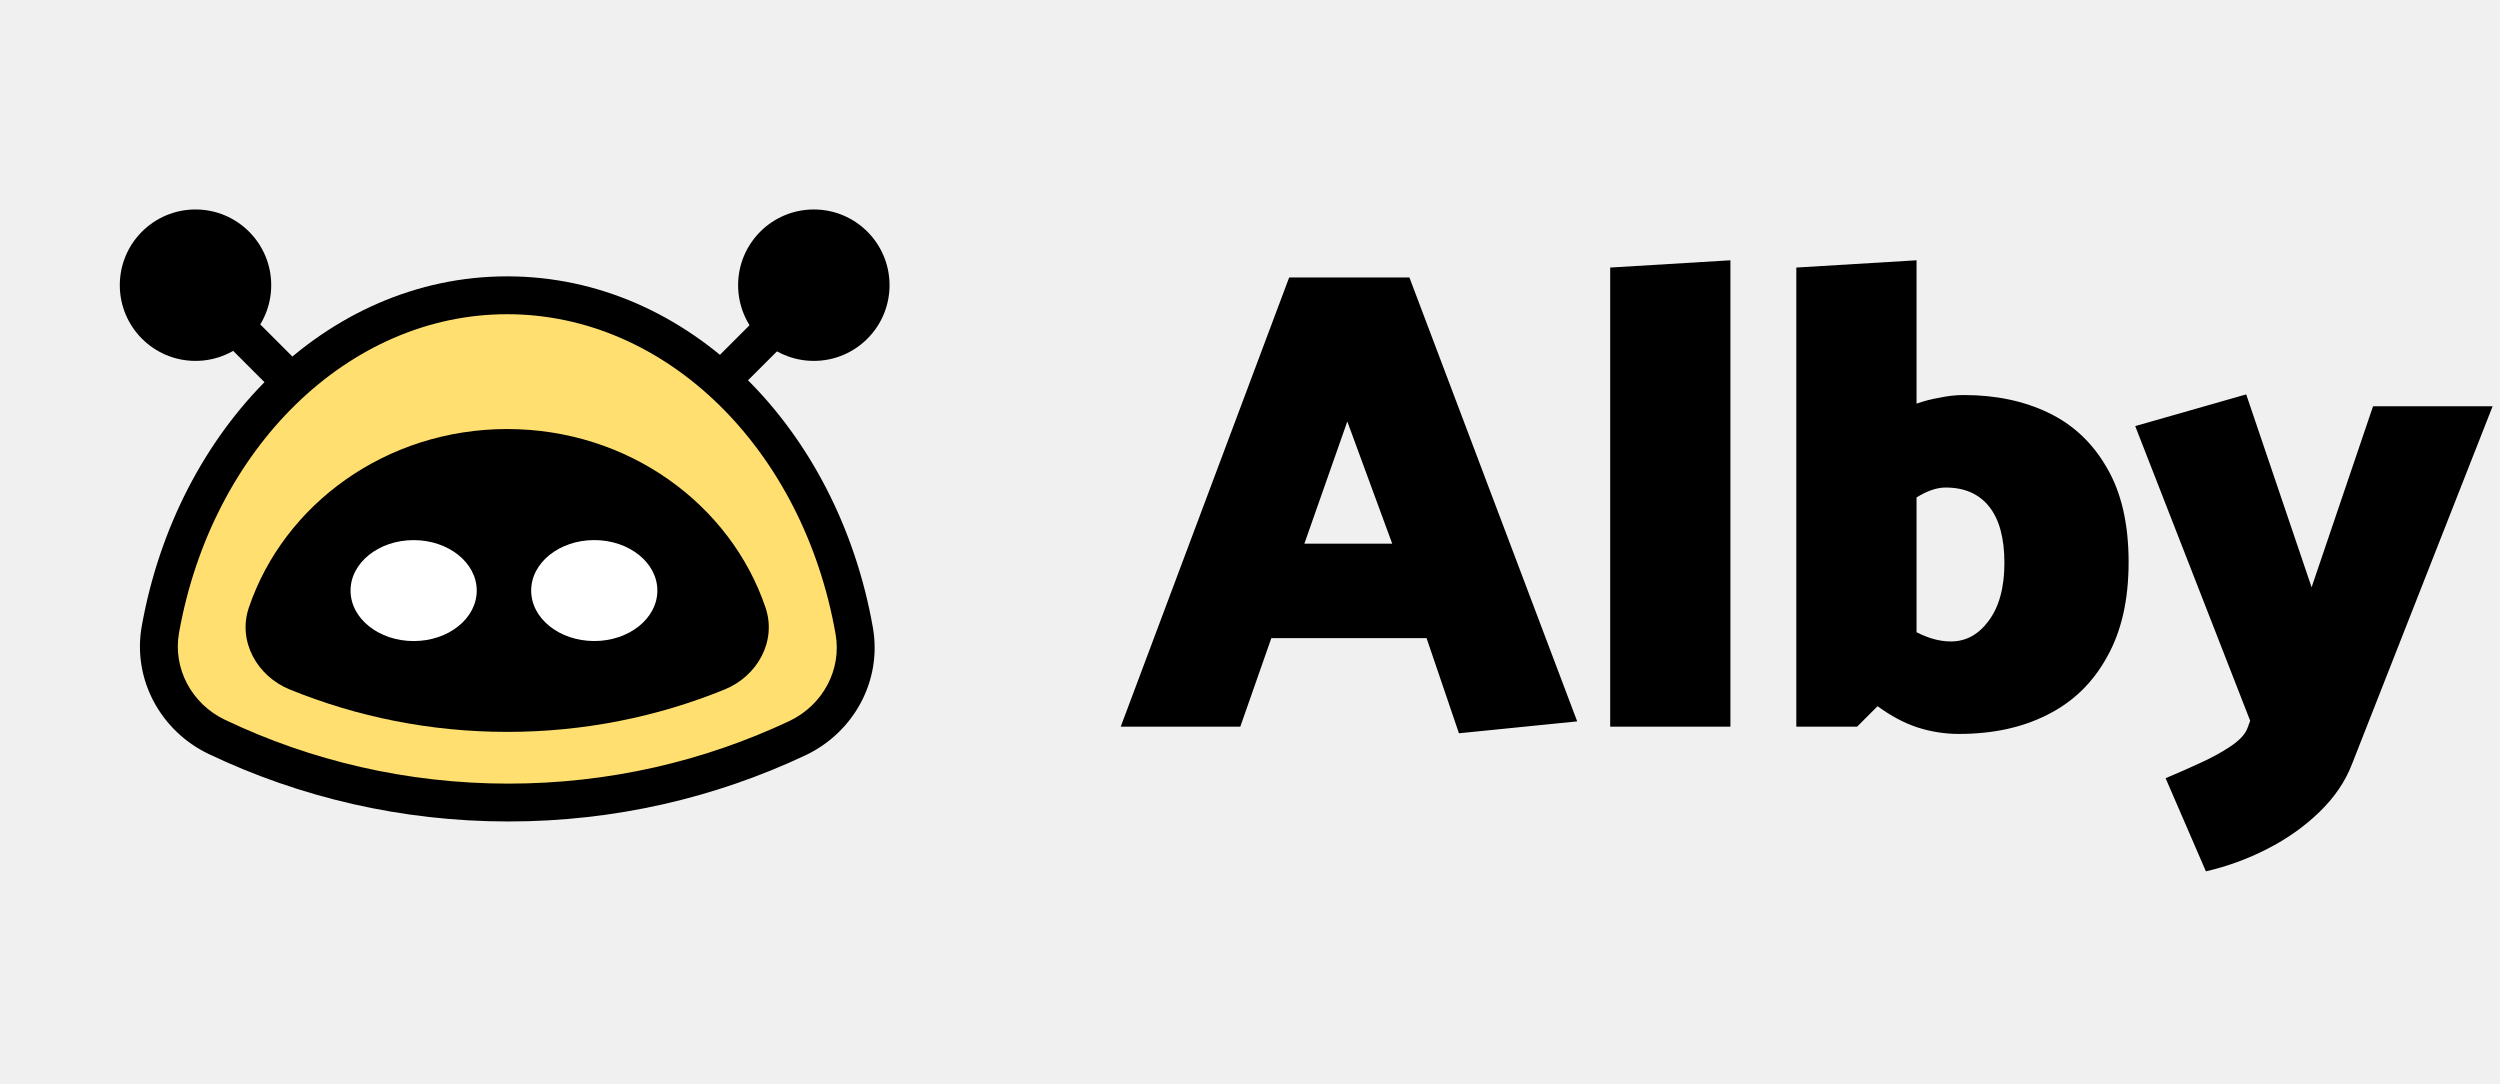
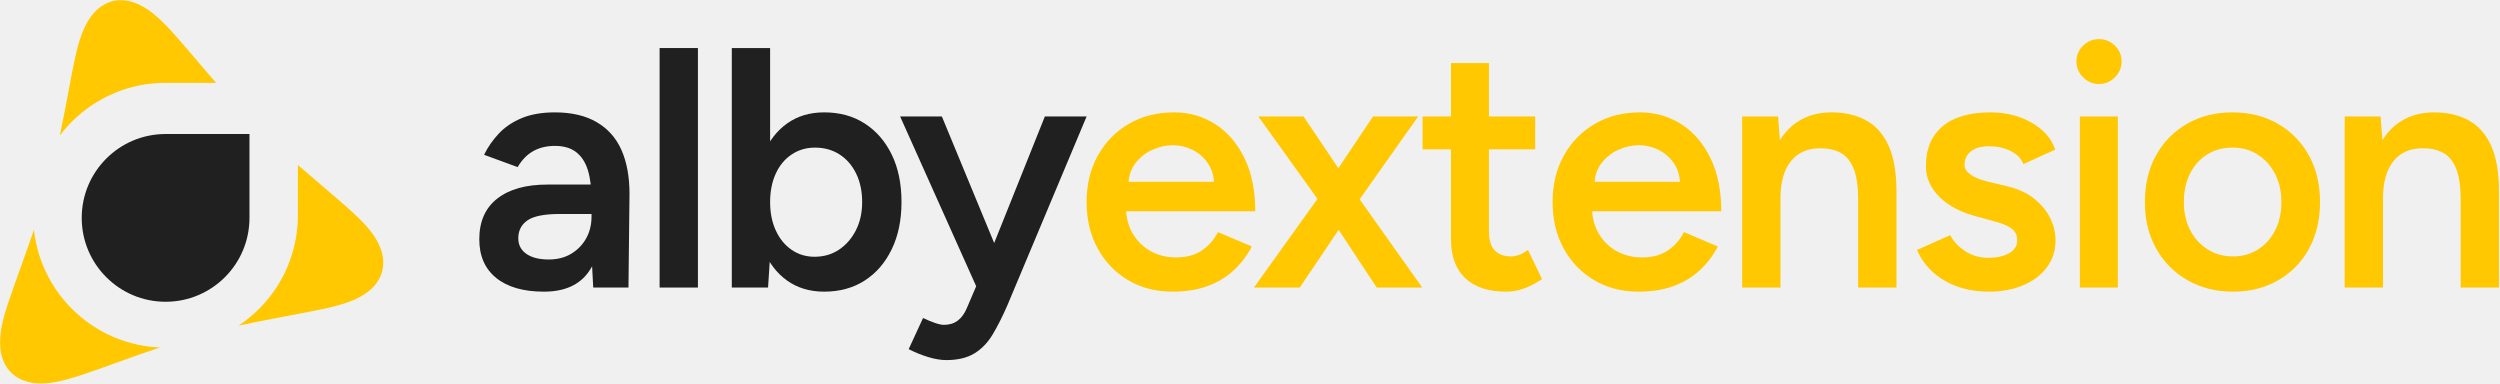
- <svg xmlns="http://www.w3.org/2000/svg" width="1211" height="525" fill="none">
-   <circle cx="36.675" cy="36.675" r="36.675" fill="#000" transform="matrix(-1 0 0 1 131.381 101.468)" />
-   <path stroke="#000" stroke-width="18.337" d="m88.594 132.641 68.46 68.46" />
-   <circle cx="394.219" cy="138.143" r="36.675" fill="#000" />
-   <path stroke="#000" stroke-width="18.337" d="m400.942 132.641-68.46 68.46" />
-   <path fill="#FFDF6F" fill-rule="evenodd" d="M105.116 356.993c-19.766-9.41-31.27-30.542-27.417-52.092 16.54-92.495 85.467-161.868 167.986-161.868 82.719 0 151.78 69.71 168.105 162.54 3.796 21.59-7.801 42.712-27.635 52.045-42.441 19.973-89.846 31.137-139.859 31.137-50.532 0-98.402-11.398-141.18-31.762Z" clip-rule="evenodd" />
-   <path fill="#000" d="m413.79 305.573 9.03-1.588-9.03 1.588Zm-327.065.942c15.981-89.375 82.043-154.314 158.96-154.314v-18.337c-88.121 0-159.914 73.808-177.011 169.423l18.05 3.228Zm158.96-154.314c77.102 0 143.3 65.256 159.075 154.96l18.06-3.176c-16.875-95.957-88.8-170.121-177.135-170.121v18.337Zm136.566 197.121c-41.246 19.41-87.32 30.264-135.955 30.264v18.338c51.39 0 100.126-11.475 143.763-32.01l-7.808-16.592Zm-135.955 30.264c-49.14 0-95.666-11.081-137.239-30.872l-7.882 16.557c43.983 20.939 93.197 32.653 145.121 32.653v-18.338Zm158.464-72.425c3.044 17.31-6.224 34.498-22.509 42.161l7.808 16.592c23.384-11.004 37.31-36.059 32.761-61.929l-18.06 3.176Zm-336.086-3.874c-4.618 25.823 9.198 50.891 32.501 61.984l7.882-16.557c-16.23-7.726-25.422-24.922-22.332-42.199l-18.051-3.228Z" />
-   <path fill="#000" fill-rule="evenodd" d="M140.385 333.998c-15.911-6.48-25.349-23.409-19.836-39.681 17.002-50.179 66.6-86.492 125.136-86.492s108.134 36.313 125.137 86.492c5.513 16.272-3.925 33.201-19.836 39.681-32.498 13.235-68.048 20.527-105.301 20.527s-72.803-7.292-105.3-20.527Z" clip-rule="evenodd" />
-   <ellipse cx="287.861" cy="286.065" fill="#fff" rx="30.563" ry="24.45" />
-   <ellipse cx="200.369" cy="286.08" fill="#fff" rx="30.563" ry="24.45" />
-   <path fill="#000" d="M624.474 134.4h58.24l81.28 215.04-57.28 5.76-15.68-46.08h-75.2L600.794 352h-57.92l81.6-217.6Zm49.92 128.96-21.76-59.2-20.8 59.2h42.56ZM838.214 352h-58.24V129.6l58.24-3.52V352Zm61.362 0h-29.44V129.6l58.24-3.52v69.44a66.375 66.375 0 0 1 11.2-2.88 54.44 54.44 0 0 1 11.84-1.28c15.36 0 29.014 2.88 40.96 8.64 11.944 5.76 21.334 14.613 28.164 26.56 7.04 11.947 10.56 27.2 10.56 45.76 0 18.347-3.52 33.707-10.56 46.08-6.83 12.373-16.43 21.653-28.804 27.84-12.16 6.187-26.453 9.28-42.88 9.28-6.826 0-13.546-1.067-20.16-3.2-6.4-2.133-12.8-5.547-19.2-10.24l-9.92 9.92Zm42.88-115.84c-4.266 0-8.96 1.6-14.08 4.8v65.28c5.76 2.987 11.307 4.48 16.64 4.48 7.254 0 13.334-3.307 18.24-9.92 5.12-6.827 7.68-16.213 7.68-28.16s-2.453-21.013-7.36-27.2c-4.906-6.187-11.946-9.28-21.12-9.28ZM1088.7 352.64l1.28-3.52-55.68-142.72 53.76-15.36 31.68 93.44 29.76-87.68h57.92l-68.16 173.44c-3.2 8.32-8.43 16-15.68 23.04-7.25 7.04-15.68 13.013-25.28 17.92-9.6 4.907-19.52 8.533-29.76 10.88l-19.52-45.12a467.71 467.71 0 0 0 16-7.04c5.76-2.56 10.88-5.333 15.36-8.32 4.48-2.987 7.25-5.973 8.32-8.96Z" />
+ <svg xmlns="http://www.w3.org/2000/svg" id="Layer_1" data-name="Layer 1" viewBox="0 0 5216 800.2">
+   <g>
+     <path d="M1134.917,608.508c-42.832,0-76.026-9.515-99.583-28.555-23.558-19.029-35.336-45.921-35.336-80.666,0-37.121,12.493-65.43,37.478-84.949,24.985-19.508,59.841-29.268,104.58-29.268h95.657v61.392h-69.958c-31.89,0-54.253,4.406-67.103,13.207-12.849,8.812-19.274,21.304-19.274,37.478,0,13.809,5.588,24.628,16.775,32.481,11.177,7.852,26.77,11.778,46.758,11.778,18.081,0,33.786-4.038,47.115-12.135,13.318-8.087,23.669-18.795,31.053-32.124,7.373-13.318,11.064-28.309,11.064-44.973h23.558c0,48.542-9.76,86.734-29.269,114.575-19.52,27.84-50.684,41.761-93.516,41.761ZM1237.713,599.942l-3.569-67.103v-116.359c0-24.271-2.499-44.616-7.495-61.035-4.997-16.418-13.095-29.022-24.271-37.834-11.188-8.8-26.056-13.207-44.616-13.207-17.133,0-32.124,3.569-44.973,10.708s-23.803,18.326-32.837,33.552l-69.959-25.699c7.607-15.705,17.724-30.339,30.339-43.902,12.604-13.563,28.554-24.383,47.829-32.48,19.274-8.087,42.475-12.136,69.601-12.136,34.734,0,63.768,6.782,87.091,20.345,23.312,13.563,40.567,32.96,51.755,58.179,11.176,25.23,16.776,55.681,16.776,91.374l-2.142,195.598h-73.528Z" fill="#202020" />
+     <path d="M1376.192,599.942V100.24h79.952v499.702h-79.952Z" fill="#202020" />
+     <path d="M1526.811,599.942V100.24h79.952v433.312l-4.283,66.389h-75.669ZM1719.553,608.508c-29.982,0-55.804-7.741-77.454-23.201-21.662-15.459-38.192-37.232-49.613-65.318-11.422-28.075-17.133-60.913-17.133-98.513,0-38.069,5.711-71.029,17.133-98.87,11.421-27.84,27.952-49.491,49.613-64.961,21.65-15.459,47.471-23.2,77.454-23.2,32.358,0,60.555,7.741,84.592,23.2,24.026,15.471,42.832,37.121,56.395,64.961,13.563,27.84,20.345,60.801,20.345,98.87,0,37.6-6.782,70.438-20.345,98.513-13.563,28.086-32.369,49.858-56.395,65.318-24.037,15.459-52.234,23.201-84.592,23.201ZM1699.565,535.694c19.029,0,35.927-4.874,50.684-14.634,14.746-9.749,26.524-23.201,35.336-40.333,8.801-17.133,13.207-36.875,13.207-59.25,0-22.364-4.171-42.118-12.493-59.25-8.332-17.132-19.876-30.451-34.622-39.976-14.757-9.514-31.889-14.277-51.398-14.277-18.092,0-34.265,4.763-48.542,14.277-14.277,9.525-25.342,22.844-33.194,39.976-7.853,17.133-11.779,36.887-11.779,59.25,0,22.375,3.926,42.118,11.779,59.25,7.853,17.132,18.794,30.584,32.837,40.333,14.032,9.76,30.094,14.634,48.186,14.634Z" fill="#202020" />
+     <path d="M2037.933,599.942l-159.904-356.93h87.091l124.211,300.535,25.699,56.395h-77.097ZM1974.4,751.28c-11.422,0-24.16-2.142-38.191-6.425-14.043-4.283-27.484-9.76-40.333-16.419l29.982-64.961c9.035,4.283,17.367,7.729,24.985,10.351,7.607,2.61,13.798,3.926,18.561,3.926,11.422,0,21.059-2.978,28.911-8.923,7.853-5.957,14.155-14.634,18.917-26.056l42.118-98.513,120.642-301.249h87.091l-165.615,394.764c-9.994,22.844-20.111,42.832-30.339,59.964-10.24,17.132-22.966,30.339-38.192,39.619-15.236,9.28-34.745,13.92-58.536,13.92Z" fill="#202020" />
+     <path d="M2446.266,608.508c-34.745,0-65.564-7.975-92.445-23.915-26.893-15.939-48.074-37.946-63.534-66.032-15.471-28.075-23.201-60.433-23.201-97.085,0-36.641,7.853-68.999,23.558-97.085,15.705-28.075,37.232-50.082,64.604-66.032,27.361-15.939,58.648-23.914,93.873-23.914,31.878,0,60.678,8.209,86.377,24.628,25.699,16.419,46.044,40.099,61.035,71.029,14.991,30.941,22.487,67.816,22.487,110.648h-280.547l10.708-9.994c0,21.896,4.751,40.812,14.277,56.751,9.515,15.951,22.13,28.198,37.835,36.764,15.705,8.566,33.072,12.849,52.111,12.849,21.884,0,39.976-4.874,54.253-14.634,14.277-9.749,25.454-22.487,33.552-38.191l70.672,29.982c-9.994,19.04-22.732,35.693-38.191,49.97-15.471,14.277-33.797,25.23-54.967,32.837-21.182,7.607-45.33,11.422-72.457,11.422ZM2354.178,389.353l-11.422-9.994h201.308l-10.708,9.994c0-19.509-4.283-35.57-12.85-48.186-8.566-12.604-19.397-22.13-32.48-28.555-13.095-6.425-26.77-9.637-41.047-9.637s-28.555,3.212-42.832,9.637c-14.277,6.425-26.178,15.951-35.693,28.555-9.525,12.615-14.277,28.677-14.277,48.186Z" fill="#ffc800" />
+     <path d="M2616.171,599.942l146.341-204.164,102.082-152.766h94.229l-139.203,197.025-107.792,159.904h-95.657ZM2872.447,599.942l-105.651-159.904-141.344-197.025h94.229l102.795,152.766,144.914,204.164h-94.943Z" fill="#ffc800" />
+     <path d="M2968.1,311.542v-68.53h234.86v68.53h-234.86ZM3142.995,608.508c-37.601,0-66.277-9.392-86.02-28.198-19.754-18.794-29.625-45.798-29.625-81.023V131.65h79.239v352.647c0,16.664,3.926,29.268,11.778,37.834,7.853,8.566,19.386,12.849,34.623,12.849,4.751,0,9.994-.948,15.705-2.855,5.711-1.896,12.136-5.465,19.274-10.708l29.268,60.678c-12.381,8.566-24.75,15.114-37.121,19.631-12.381,4.518-24.751,6.782-37.121,6.782Z" fill="#ffc800" />
+     <path d="M3418.54,608.508c-34.745,0-65.564-7.975-92.445-23.915-26.893-15.939-48.074-37.946-63.534-66.032-15.471-28.075-23.201-60.433-23.201-97.085,0-36.641,7.853-68.999,23.558-97.085,15.705-28.075,37.232-50.082,64.604-66.032,27.361-15.939,58.648-23.914,93.873-23.914,31.878,0,60.678,8.209,86.377,24.628,25.699,16.419,46.044,40.099,61.035,71.029,14.99,30.941,22.486,67.816,22.486,110.648h-280.547l10.708-9.994c0,21.896,4.751,40.812,14.277,56.751,9.515,15.951,22.13,28.198,37.835,36.764,15.705,8.566,33.072,12.849,52.111,12.849,21.884,0,39.976-4.874,54.253-14.634,14.277-9.749,25.454-22.487,33.552-38.191l70.672,29.982c-9.994,19.04-22.732,35.693-38.191,49.97-15.471,14.277-33.797,25.23-54.967,32.837-21.182,7.607-45.33,11.422-72.457,11.422ZM3326.452,389.353l-11.422-9.994h201.308l-10.708,9.994c0-19.509-4.283-35.57-12.85-48.186-8.566-12.604-19.397-22.13-32.48-28.555-13.095-6.425-26.77-9.637-41.047-9.637s-28.555,3.212-42.832,9.637c-14.277,6.425-26.178,15.951-35.693,28.555-9.525,12.615-14.277,28.677-14.277,48.186Z" fill="#ffc800" />
+     <path d="M3634.838,599.942V243.012h74.955l4.997,65.675v291.255h-79.952ZM3876.836,417.194c0-28.554-3.213-50.562-9.638-66.032-6.424-15.459-15.47-26.29-27.126-32.48-11.667-6.179-25.342-9.28-41.047-9.28-26.658-.468-47.36,8.332-62.106,26.413-14.757,18.092-22.129,44.025-22.129,77.811h-29.982c0-37.589,5.466-69.835,16.419-96.728,10.942-26.881,26.646-47.349,47.114-61.392,20.457-14.032,44.728-21.059,72.813-21.059,28.555,0,52.938,5.711,73.171,17.133,20.223,11.421,35.693,29.157,46.401,53.182,10.708,24.037,16.062,55.324,16.062,93.873v18.561h-79.952ZM3876.836,599.942v-182.748h79.952v182.748h-79.952Z" fill="#ffc800" />
+     <path d="M4149.526,608.508c-23.803,0-45.687-3.569-65.675-10.708s-37.121-17.244-51.398-30.339c-14.276-13.084-25.23-28.432-32.837-46.044l69.244-30.696c7.139,13.329,17.724,24.517,31.767,33.552,14.032,9.046,29.625,13.563,46.758,13.563,18.561,0,33.429-3.212,44.616-9.637,11.177-6.425,16.775-15.348,16.775-26.77,0-10.942-4.283-19.386-12.849-25.342-8.566-5.945-20.702-10.819-36.407-14.634l-33.552-9.28c-33.797-8.566-60.209-22.241-79.238-41.047-19.04-18.794-28.554-40.333-28.554-64.604,0-35.693,11.533-63.288,34.622-82.808,23.077-19.508,56.271-29.268,99.583-29.268,21.885,0,41.995,3.212,60.321,9.637,18.314,6.425,34.143,15.471,47.472,27.126,13.317,11.667,22.598,25.342,27.841,41.047l-66.39,29.982c-4.763-11.891-13.809-21.059-27.126-27.484-13.329-6.425-28.086-9.637-44.26-9.637-16.185,0-28.8,3.458-37.835,10.351-9.046,6.904-13.562,16.541-13.562,28.912,0,7.138,4.037,13.686,12.136,19.631,8.086,5.957,19.742,10.831,34.979,14.634l42.118,9.994c23.312,5.71,42.352,14.634,57.108,26.77,14.746,12.136,25.699,25.699,32.838,40.69s10.708,30.105,10.708,45.33c0,21.416-6.068,40.222-18.204,56.395-12.136,16.185-28.677,28.677-49.613,37.478-20.947,8.801-44.738,13.207-71.386,13.207Z" fill="#ffc800" />
+     <path d="M4379.38,175.195c-12.85,0-23.914-4.64-33.194-13.92-9.28-9.28-13.92-20.345-13.92-33.195s4.64-23.791,13.92-32.837c9.28-9.035,20.345-13.563,33.194-13.563s23.914,4.529,33.194,13.563c9.28,9.046,13.921,19.988,13.921,32.837s-4.641,23.915-13.921,33.195c-9.28,9.28-20.345,13.92-33.194,13.92ZM4339.404,599.942V243.012h79.239v356.93h-79.239Z" fill="#ffc800" />
+     <path d="M4659.213,608.508c-35.693,0-67.46-7.975-95.301-23.915-27.84-15.939-49.613-37.946-65.318-66.032-15.704-28.075-23.557-60.433-23.557-97.085,0-36.641,7.729-68.999,23.2-97.085,15.46-28.075,36.998-50.082,64.604-66.032,27.595-15.939,59.25-23.914,94.943-23.914s67.337,7.975,94.943,23.914c27.595,15.951,49.134,37.958,64.604,66.032,15.46,28.086,23.201,60.444,23.201,97.085,0,36.652-7.618,69.01-22.844,97.085-15.236,28.086-36.652,50.093-64.247,66.032-27.606,15.939-59.017,23.915-94.229,23.915ZM4659.213,534.98c19.508,0,36.875-4.874,52.111-14.634,15.226-9.749,27.127-23.078,35.693-39.976,8.566-16.887,12.85-36.519,12.85-58.894,0-22.364-4.406-41.995-13.207-58.894-8.812-16.887-20.824-30.216-36.05-39.976-15.236-9.749-32.837-14.634-52.825-14.634s-37.601,4.763-52.826,14.277c-15.236,9.525-27.126,22.844-35.692,39.976-8.566,17.133-12.85,36.887-12.85,59.25,0,22.375,4.395,42.006,13.206,58.894,8.801,16.898,20.937,30.228,36.407,39.976,15.459,9.76,33.194,14.634,53.183,14.634Z" fill="#ffc800" />
+     <path d="M4891.927,599.942V243.012h74.955l4.997,65.675v291.255h-79.952ZM5133.925,417.194c0-28.554-3.213-50.562-9.638-66.032-6.424-15.459-15.47-26.29-27.126-32.48-11.667-6.179-25.342-9.28-41.047-9.28-26.658-.468-47.36,8.332-62.106,26.413-14.757,18.092-22.129,44.025-22.129,77.811h-29.982c0-37.589,5.466-69.835,16.419-96.728,10.942-26.881,26.646-47.349,47.114-61.392,20.457-14.032,44.728-21.059,72.813-21.059,28.555,0,52.938,5.711,73.171,17.133,20.223,11.421,35.693,29.157,46.401,53.182,10.708,24.037,16.062,55.324,16.062,93.873v18.561h-79.952ZM5133.925,599.942v-182.748h79.952v182.748h-79.952Z" fill="#ffc800" />
+   </g>
+   <g>
+     <path d="M289.709,719.619c14.439,2.955,29.205,4.754,44.035,5.37-30.48,10.098-60.755,20.838-90.927,31.792l-.02.007c-28.079,10.068-56.074,20.435-84.526,29.418-22.929,7.106-46.334,13.304-70.253,13.747-46.273,1.146-81.461-23.567-87.009-71.075-4.566-43.14,12.52-85.796,26.101-126.21,14.567-41.062,29.669-81.954,43.673-123.212.93,8.469,2.246,16.88,3.946,25.184,3.634,17.757,9.056,35.224,16.116,51.915,6.927,16.377,15.497,32.169,25.474,46.937,9.874,14.614,21.211,28.355,33.697,40.841,12.485,12.486,26.226,23.823,40.841,33.696,14.767,9.977,30.559,18.548,46.936,25.475,16.691,7.06,34.158,12.482,51.916,16.115Z" fill="#ffc800" />
+     <path d="M150.016,253.727c-9.049,9.049-17.494,18.757-25.216,28.978,9.234-43.806,17.279-87.89,25.597-131.873,10.853-52.355,22.988-128.606,81.043-147.385,31.151-9.547,63.104,4.737,87.451,24.302,28.195,22.754,51.355,51.444,75.094,78.719,18.816,22.219,37.681,44.427,56.852,66.362h-105.519c-18.706,0-37.416,1.888-55.609,5.611-17.758,3.633-35.225,9.056-51.916,16.115-16.377,6.927-32.169,15.498-46.936,25.475-14.615,9.873-28.356,21.21-40.841,33.696Z" fill="#ffc800" />
+     <path d="M777.554,600.005c-21.818,21.849-52.07,32.03-81.687,39.592-7.015,1.765-14.069,3.376-21.14,4.908-58.882,12.281-118.306,22.036-177.055,34.934.705-.467,1.407-.937,2.108-1.41,14.614-9.873,28.355-21.21,40.841-33.696,12.486-12.486,23.823-26.227,33.696-40.841,9.977-14.768,18.548-30.56,25.475-46.937,7.06-16.691,12.482-34.158,16.116-51.915,3.723-18.194,5.61-36.904,5.61-55.61v-104.76c35.342,30.854,71.48,60.811,106.628,91.895,8.006,7.183,15.912,14.485,23.51,22.096,19.383,19.503,37.321,41.327,44.871,67.795,7.784,26.905.929,54.123-18.973,73.949Z" fill="#ffc800" />
+     <path d="M520.501,454.598c-0,96.65-78.35,175-175,175-96.65,0-175-78.35-175-175.0 0-96.649,78.351-174.999,175-175h175l-0,175Z" fill="#202020" />
+   </g>
</svg>
